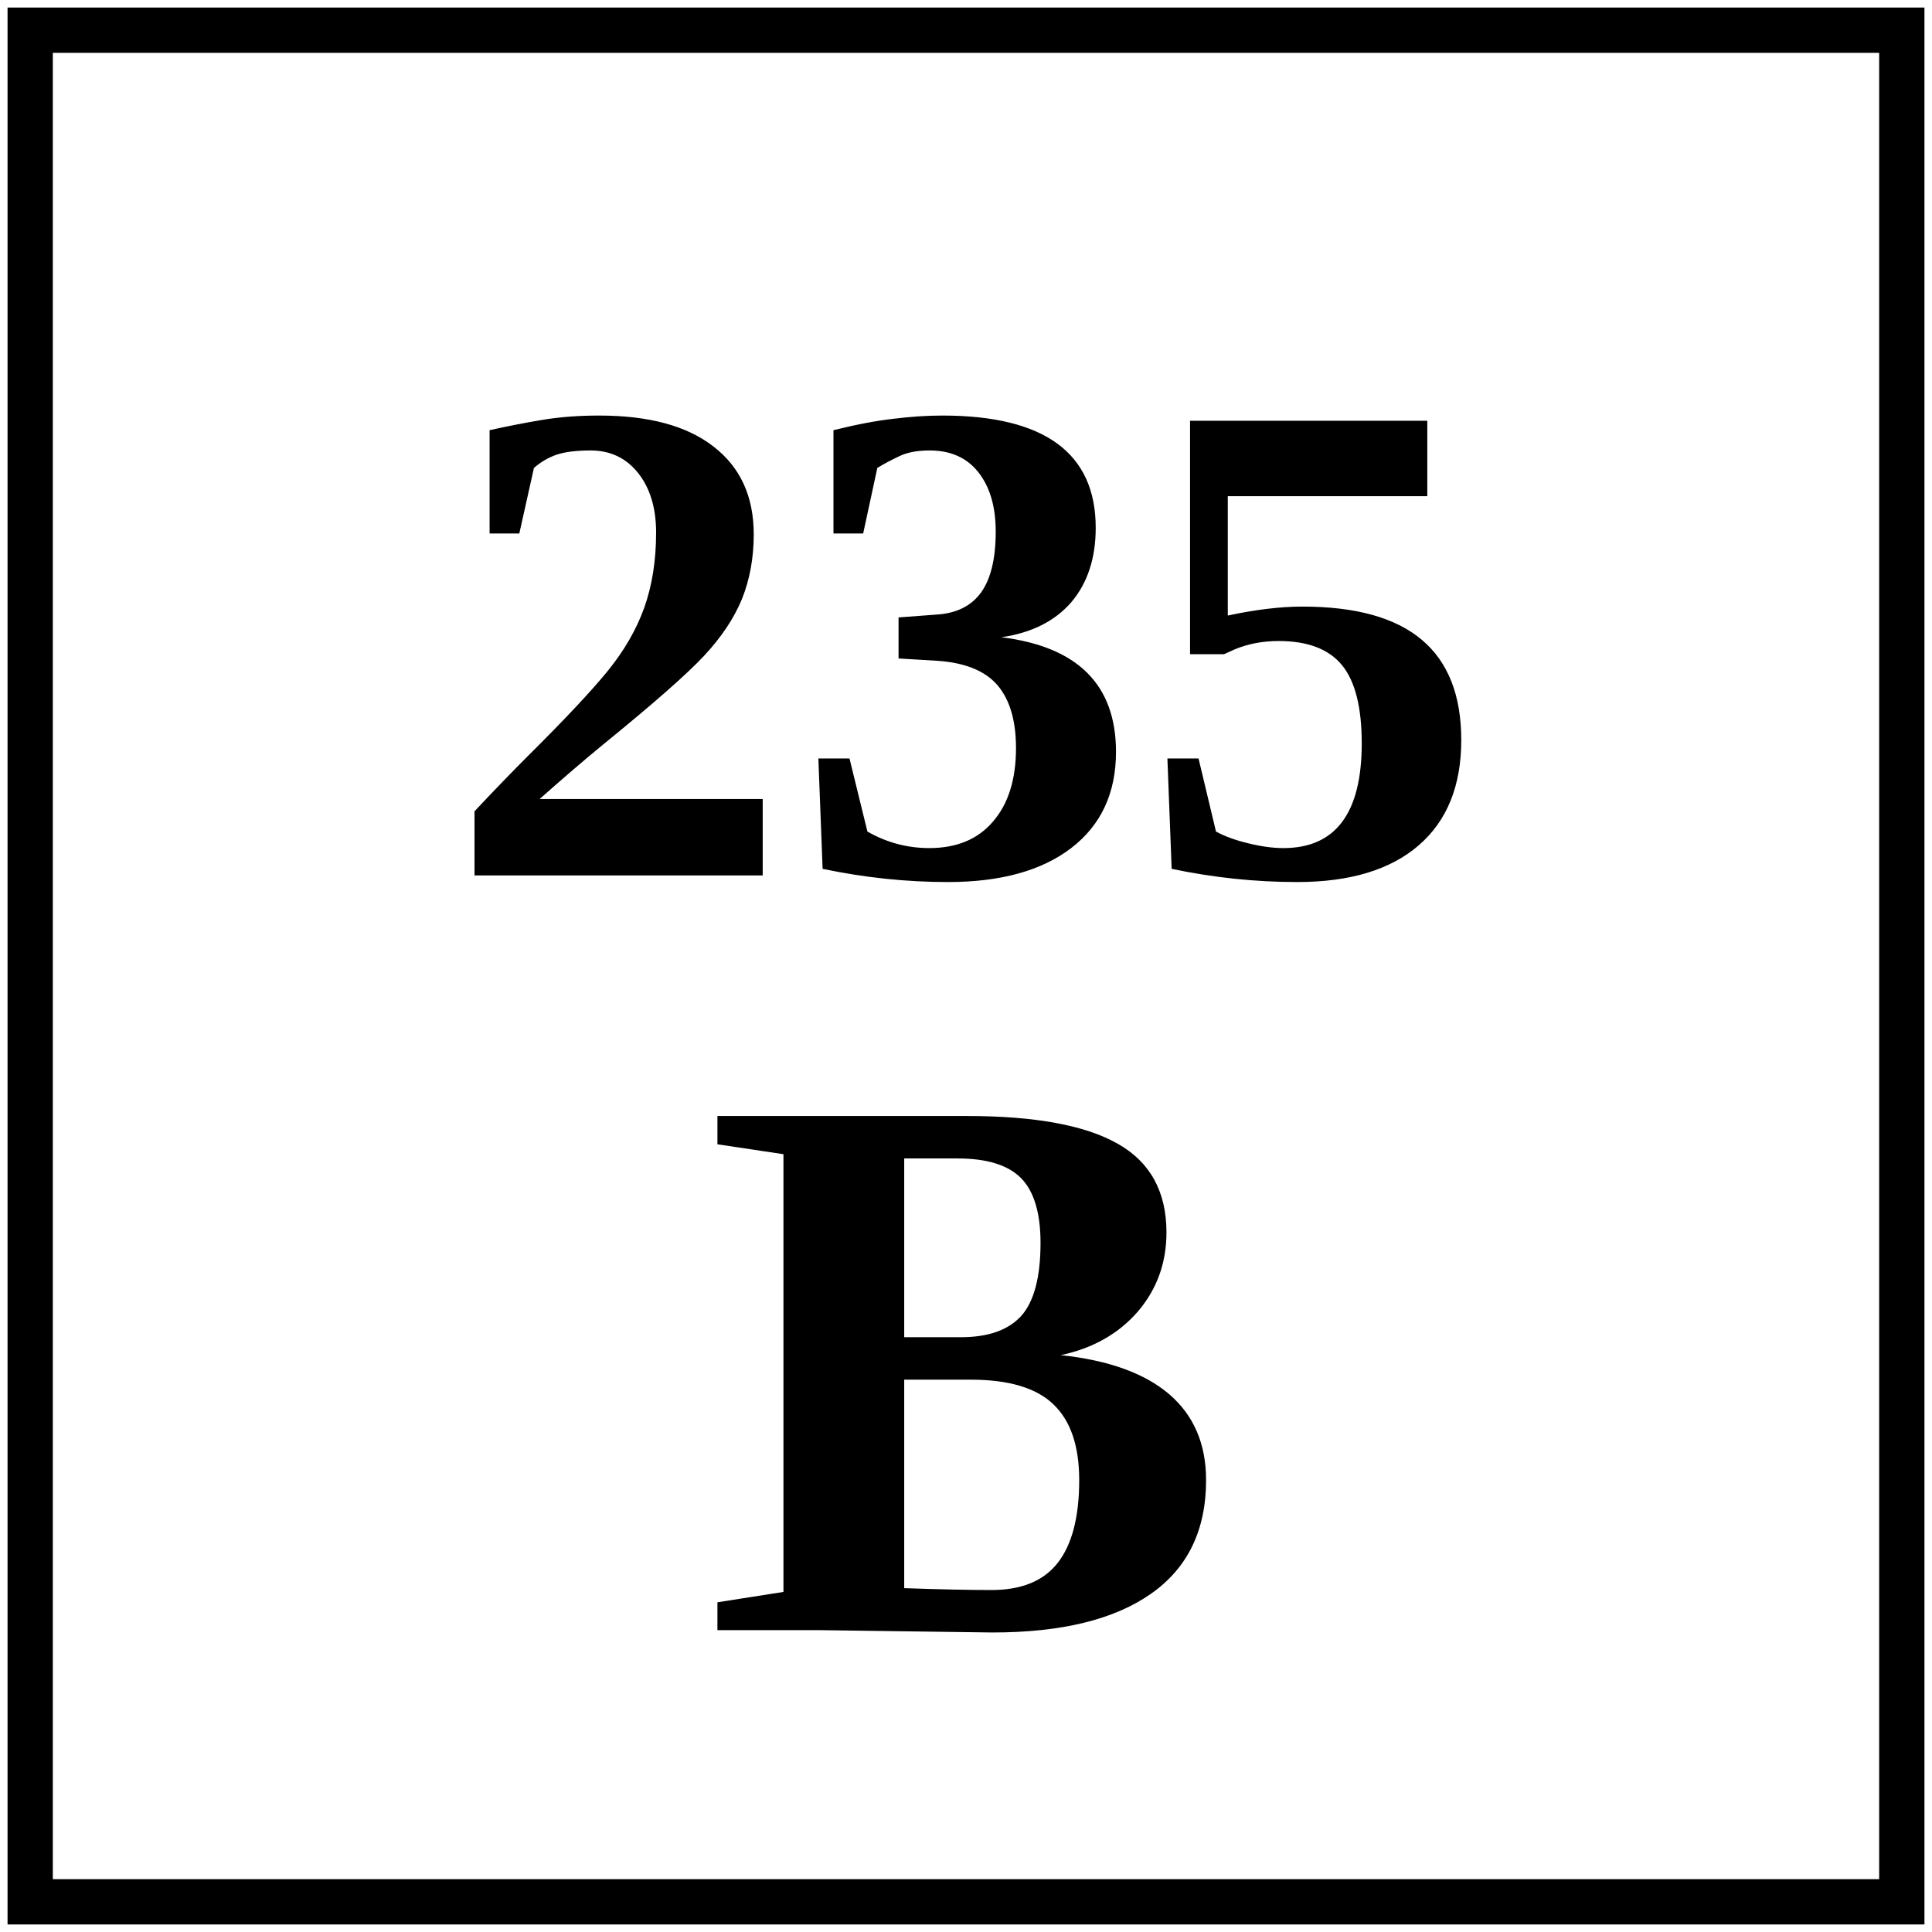
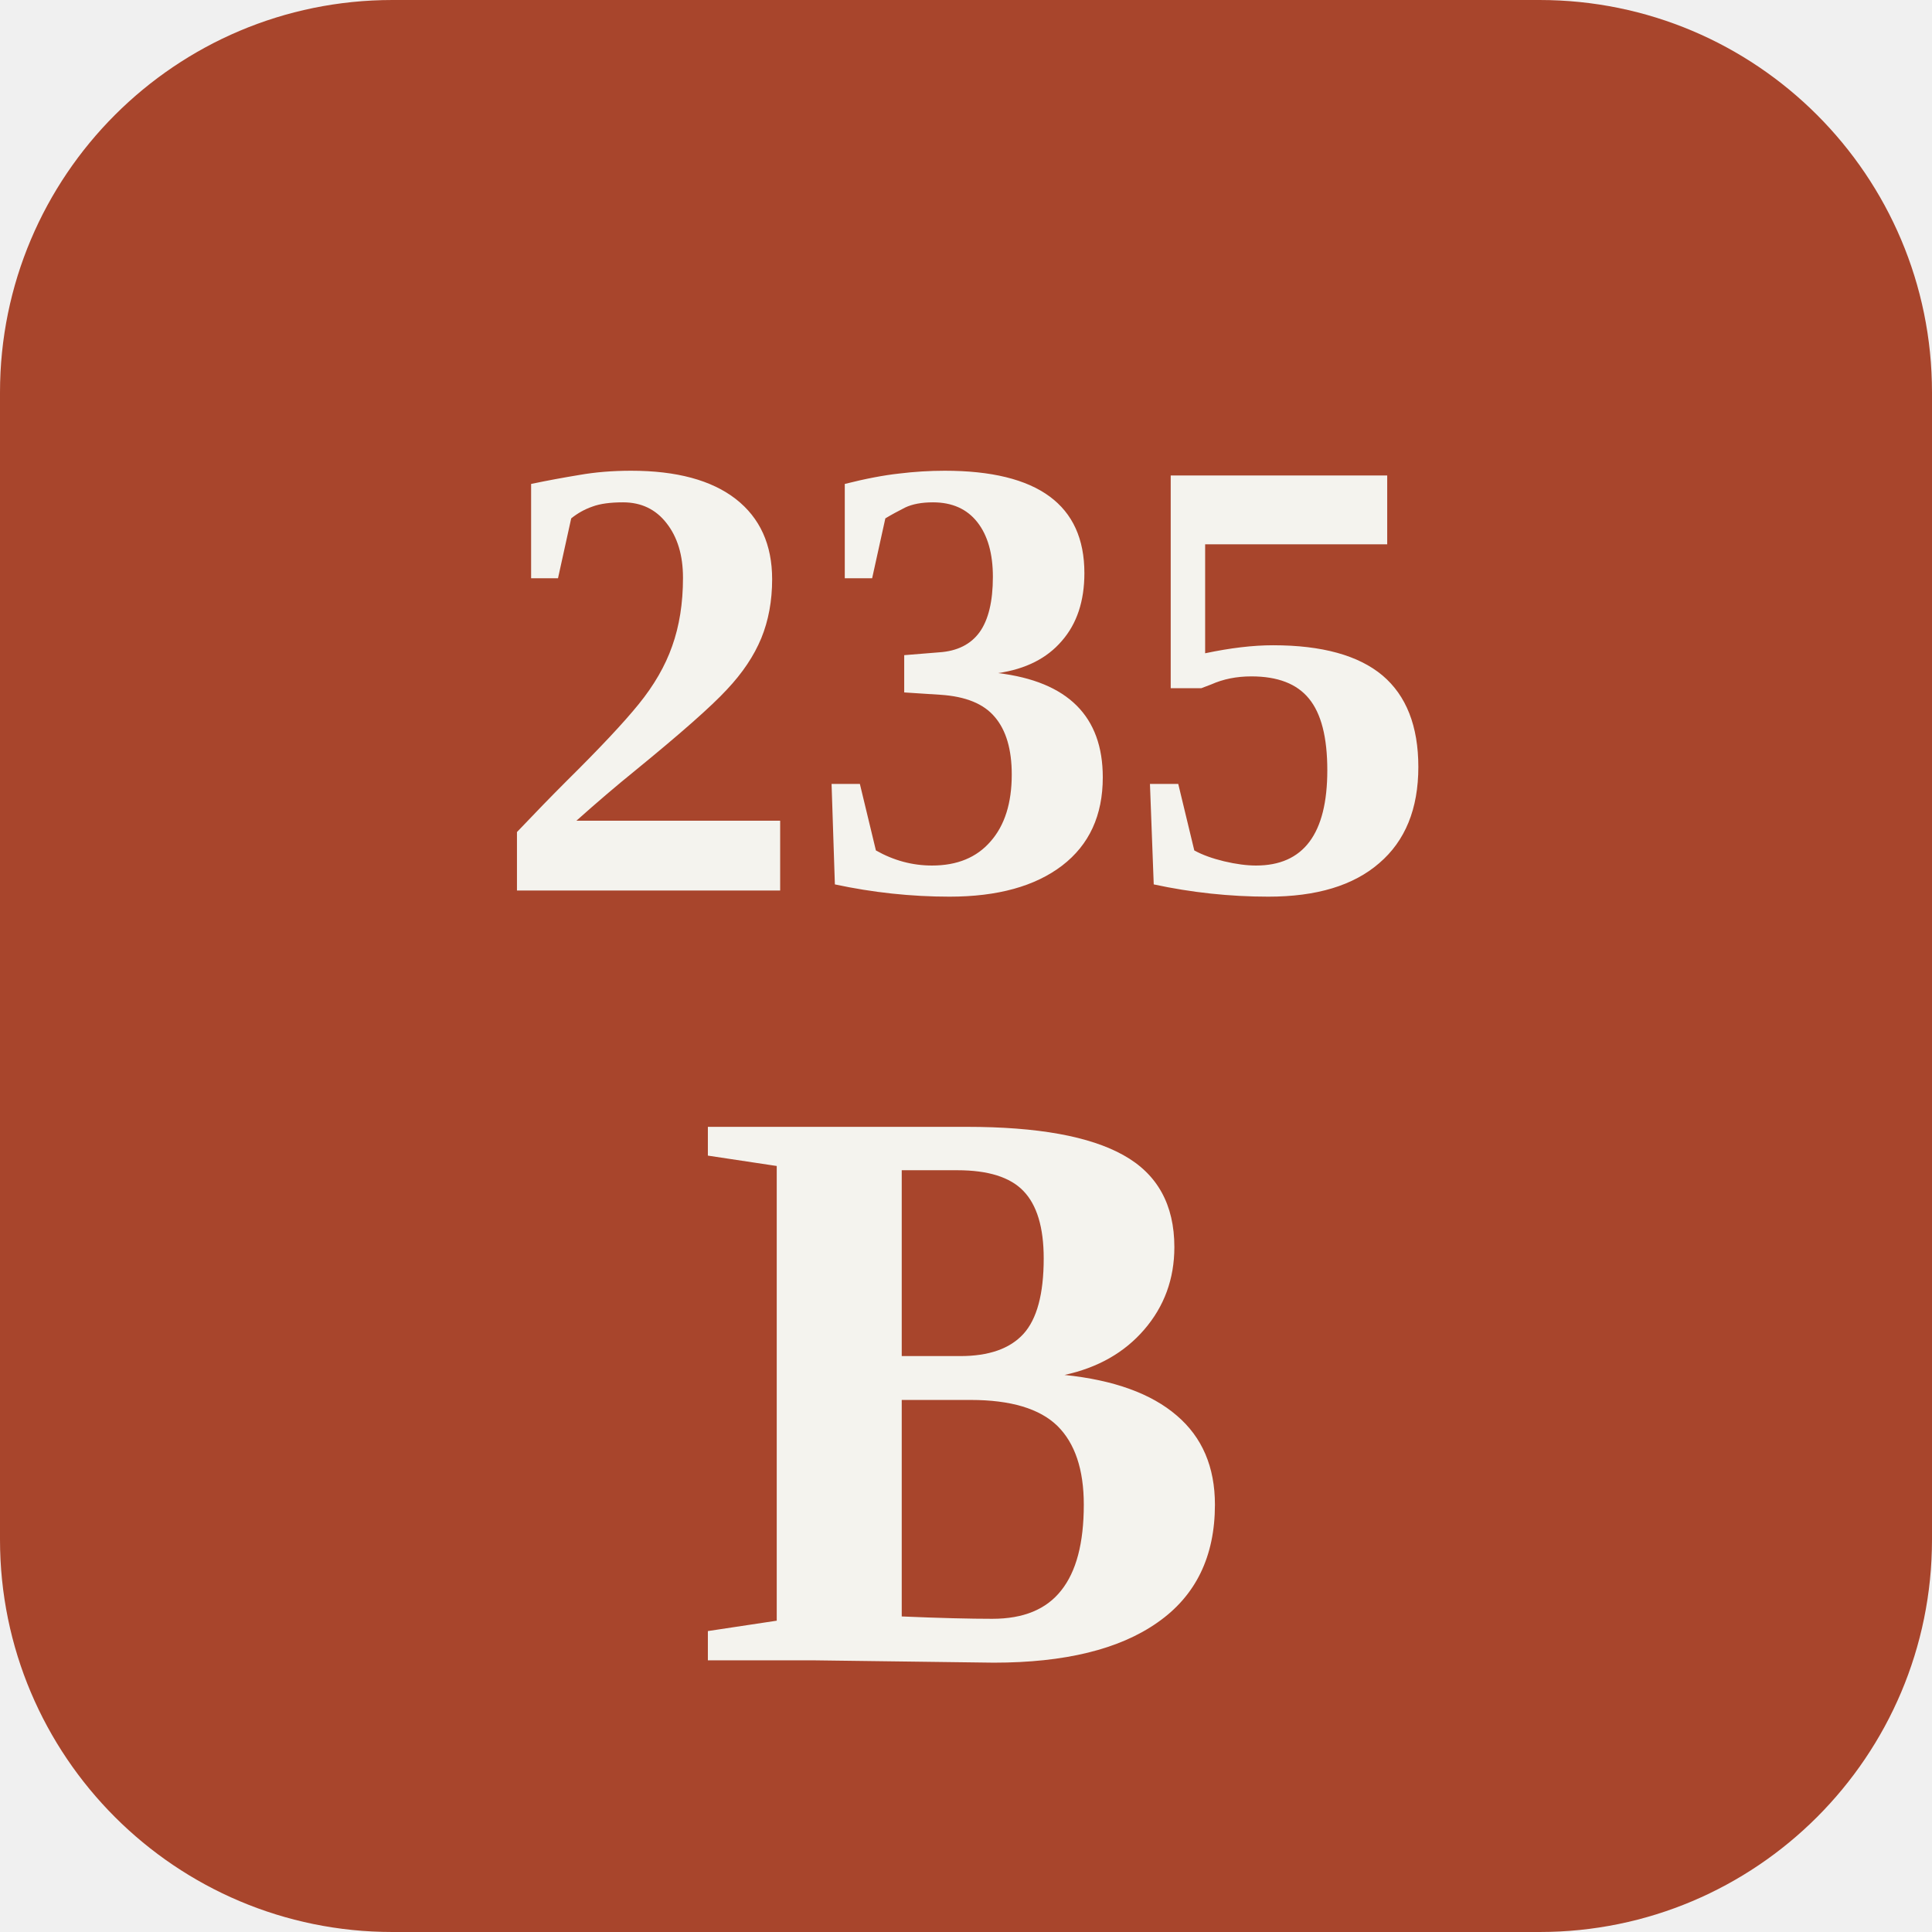
- <svg xmlns="http://www.w3.org/2000/svg" viewBox="0 0 64 64">
-   <rect width="64" height="64" fill="white" />
-   <rect x="1" y="1" width="62" height="62" fill="none" stroke="black" stroke-width="1.5" />
-   <text x="32" y="29" text-anchor="middle" font-family="Georgia, 'Times New Roman', serif" font-size="23" font-weight="bold" fill="black">235</text>
-   <text x="32" y="54" text-anchor="middle" font-family="Georgia, 'Times New Roman', serif" font-size="26" font-weight="bold" fill="black">B</text>
+ <svg xmlns="http://www.w3.org/2000/svg" viewBox="0 0 64 64" role="img" aria-label="MATH 235B">
+   <rect width="64" height="64" rx="13" fill="#a8452c" />
+   <text x="32" y="29.5" text-anchor="middle" font-family="Georgia, 'Times New Roman', serif" font-size="21" font-weight="600" fill="#f4f3ee">235</text>
+   <text x="32" y="55" text-anchor="middle" font-family="Georgia, 'Times New Roman', serif" font-size="27" font-weight="700" fill="#f4f3ee">B</text>
</svg>
